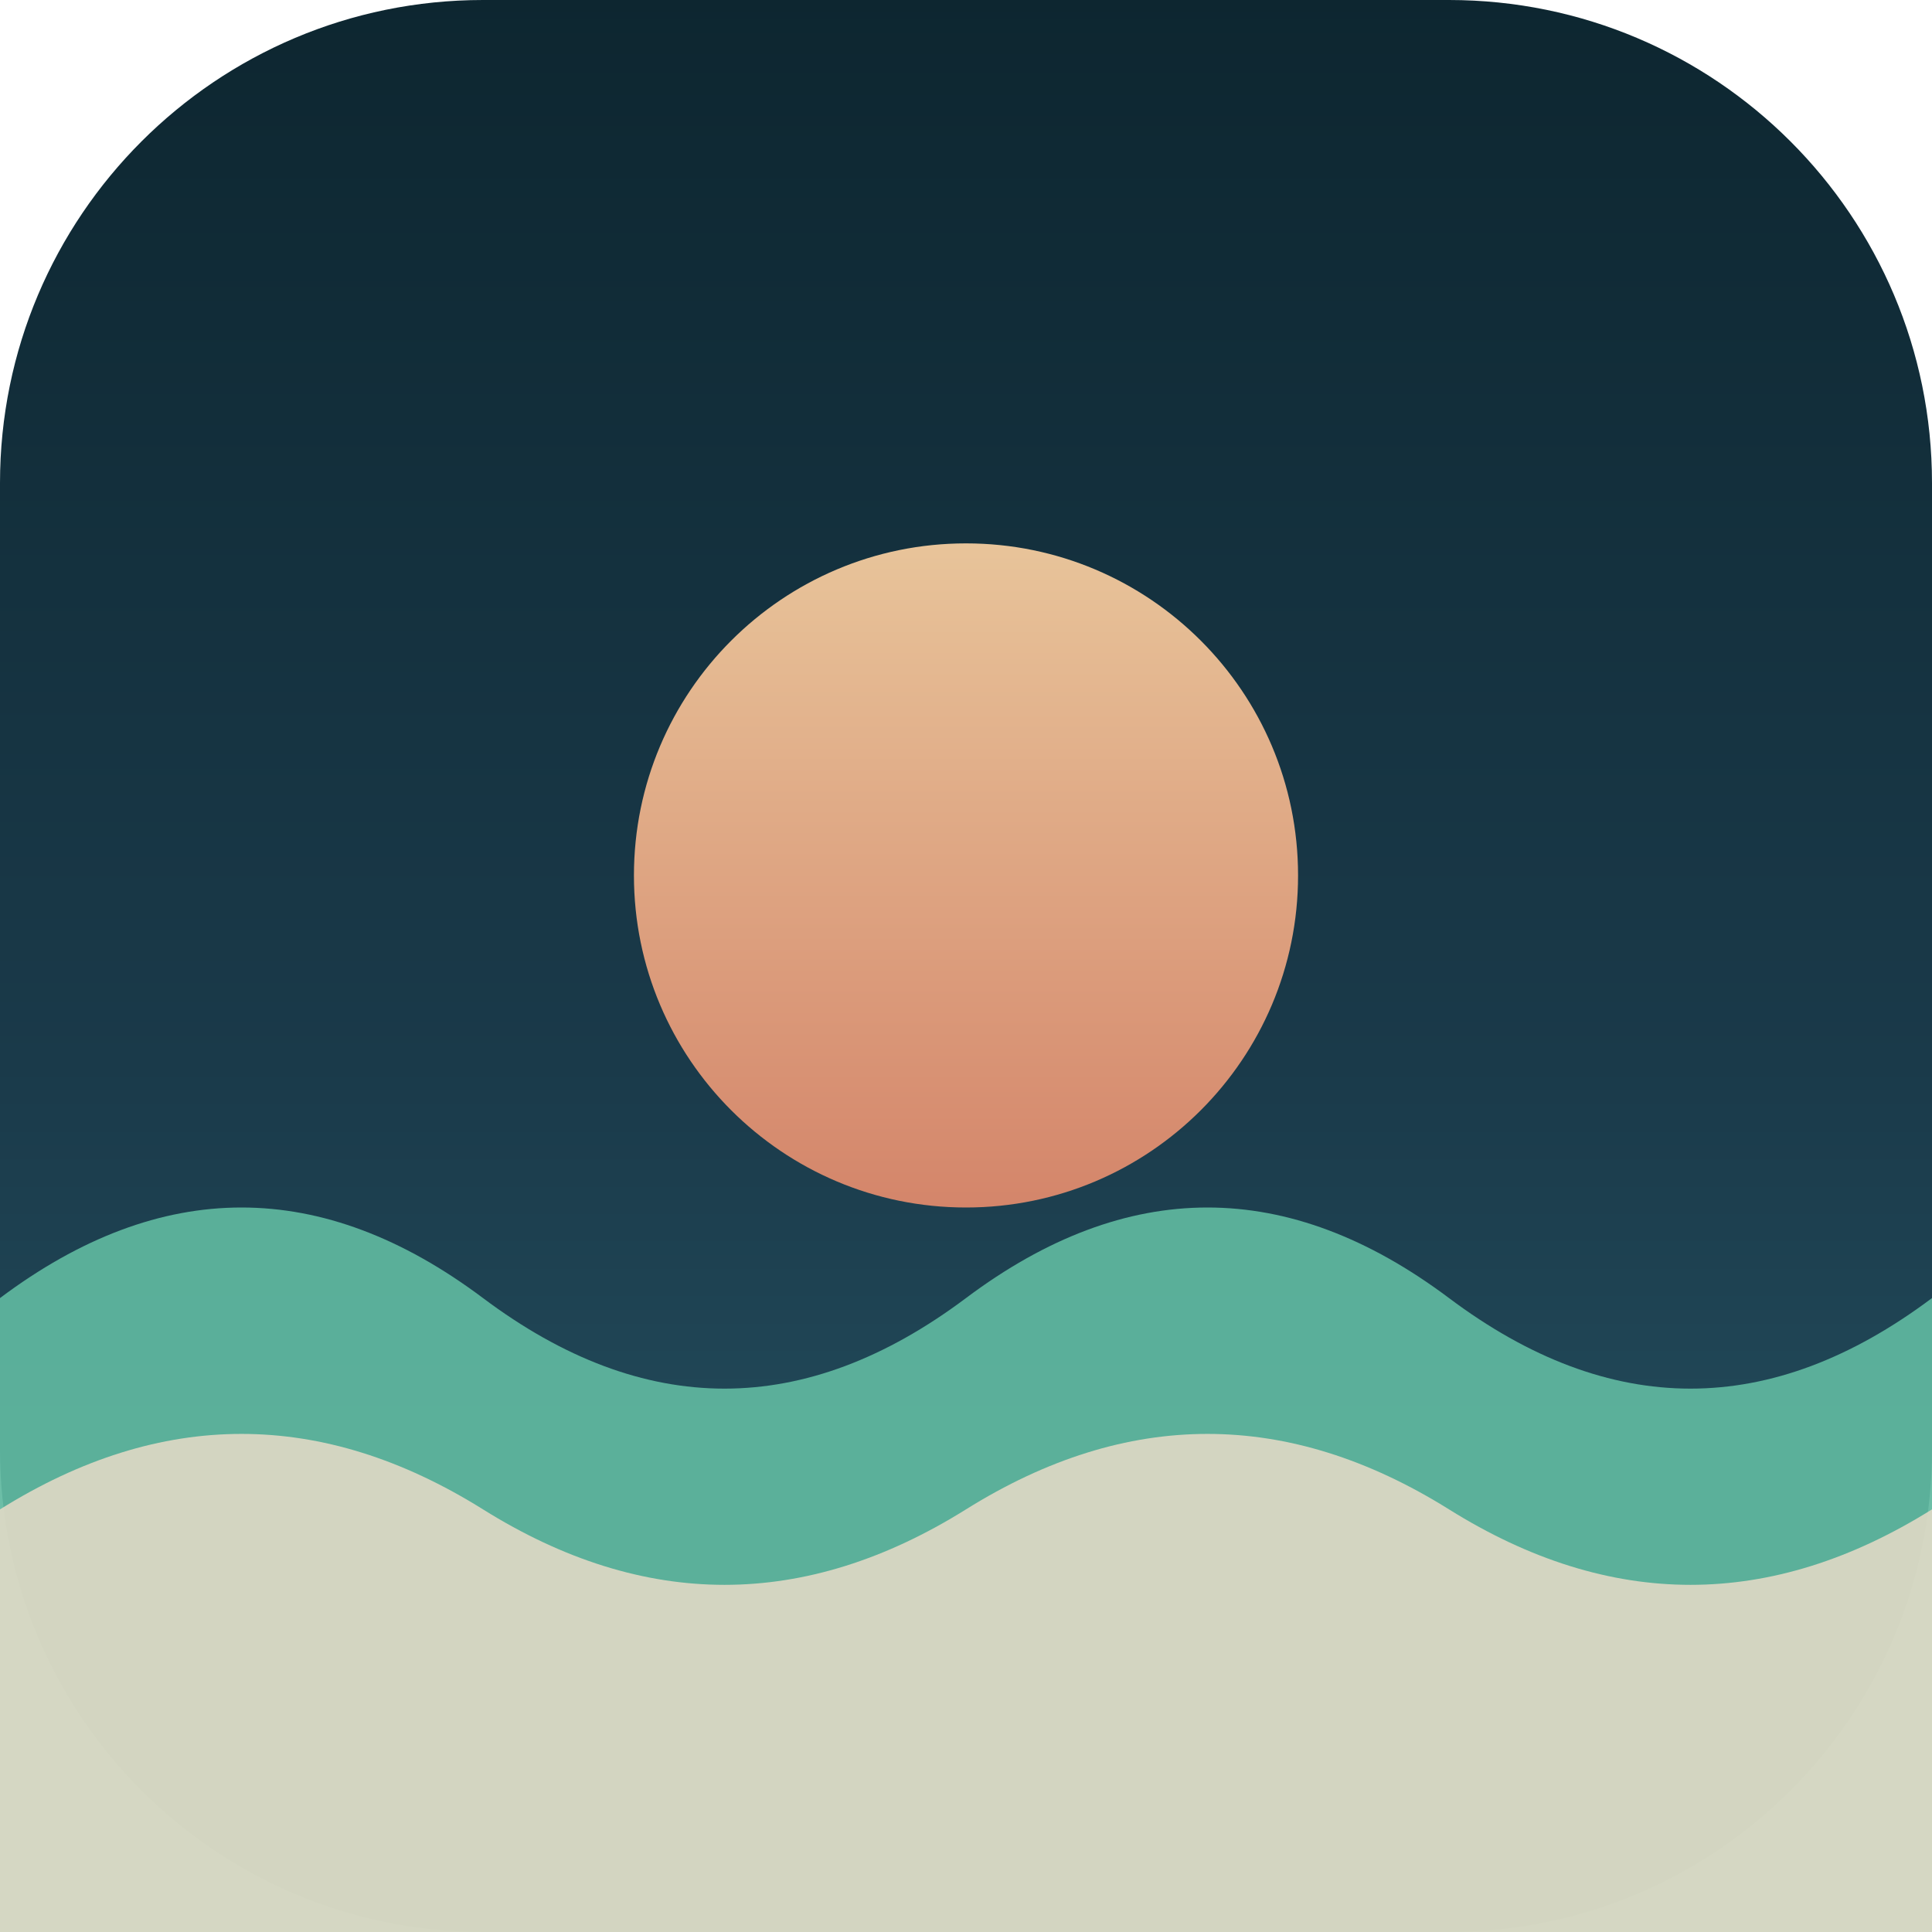
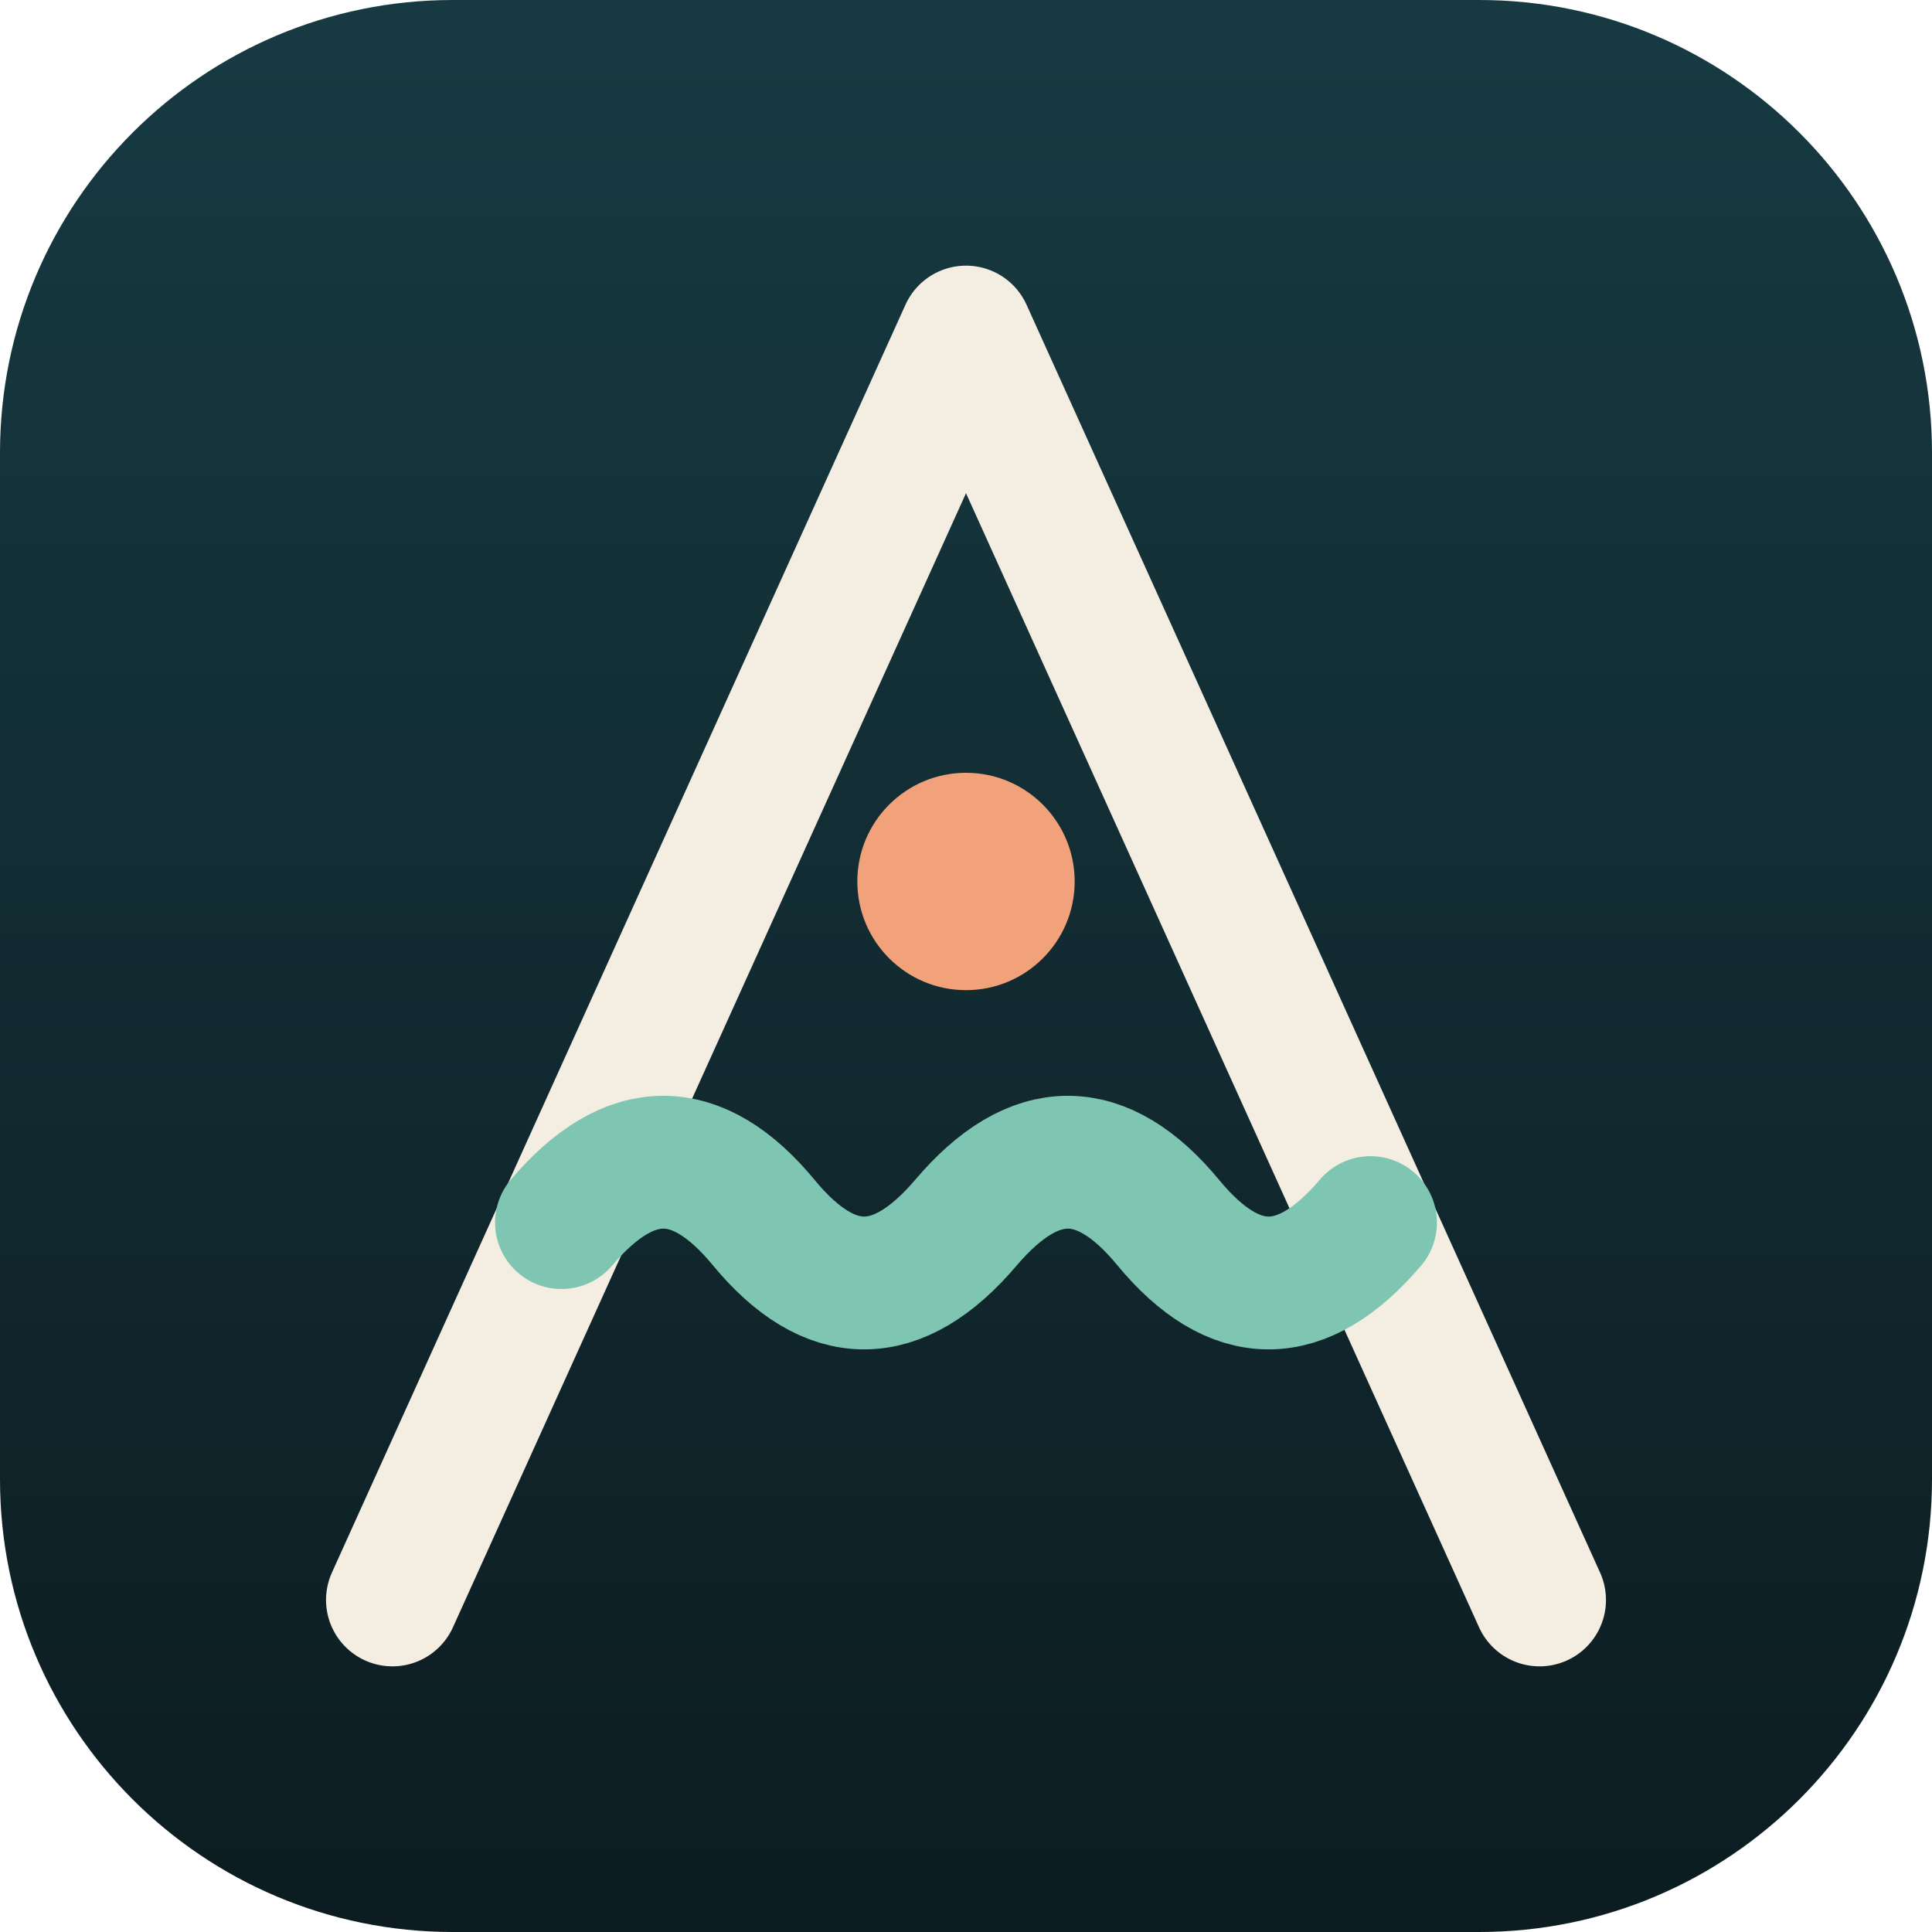
<svg xmlns="http://www.w3.org/2000/svg" viewBox="0 0 64 64" width="64" height="64" role="img" aria-label="Agraz Family">
  <defs>
-     <linearGradient id="sky" x1="0" y1="0" x2="0" y2="1">
-       <stop offset="0" stop-color="#0d2630" />
-       <stop offset=".55" stop-color="#1a3a4a" />
-       <stop offset="1" stop-color="#2a5a6a" />
-     </linearGradient>
-     <linearGradient id="sun" x1="0" y1="0" x2="0" y2="1">
-       <stop offset="0" stop-color="#e8c49a" />
-       <stop offset="1" stop-color="#d4856a" />
+     <linearGradient id="bg" x1="0" y1="0" x2="0" y2="1">
+       <stop offset="0" stop-color="#173a42" />
+       <stop offset="1" stop-color="#0c1c21" />
    </linearGradient>
  </defs>
-   <rect width="64" height="64" rx="16" fill="url(#sky)" />
-   <circle cx="32" cy="29" r="11" fill="url(#sun)" />
-   <path d="M0 43 q8 -6 16 0 t16 0 t16 0 t16 0 v21 H0 Z" fill="#5fb8a0" opacity=".92" />
-   <path d="M0 50 q8 -5 16 0 t16 0 t16 0 t16 0 v14 H0 Z" fill="#e8dcc8" opacity=".85" />
+   <rect width="64" height="64" rx="15" fill="url(#bg)" />
+   <g fill="none" stroke="#f4ede2" stroke-width="4.4" stroke-linecap="round" stroke-linejoin="round">
+     <path d="M13 53 32 11l19 42" />
+     <path d="M18.6 40.5q3.4-4 6.7 0t6.7 0 6.7 0 6.7 0" stroke="#7fc6b2" />
+   </g>
+   <circle cx="32" cy="29.2" r="3.6" fill="#f2a27a" />
</svg>
